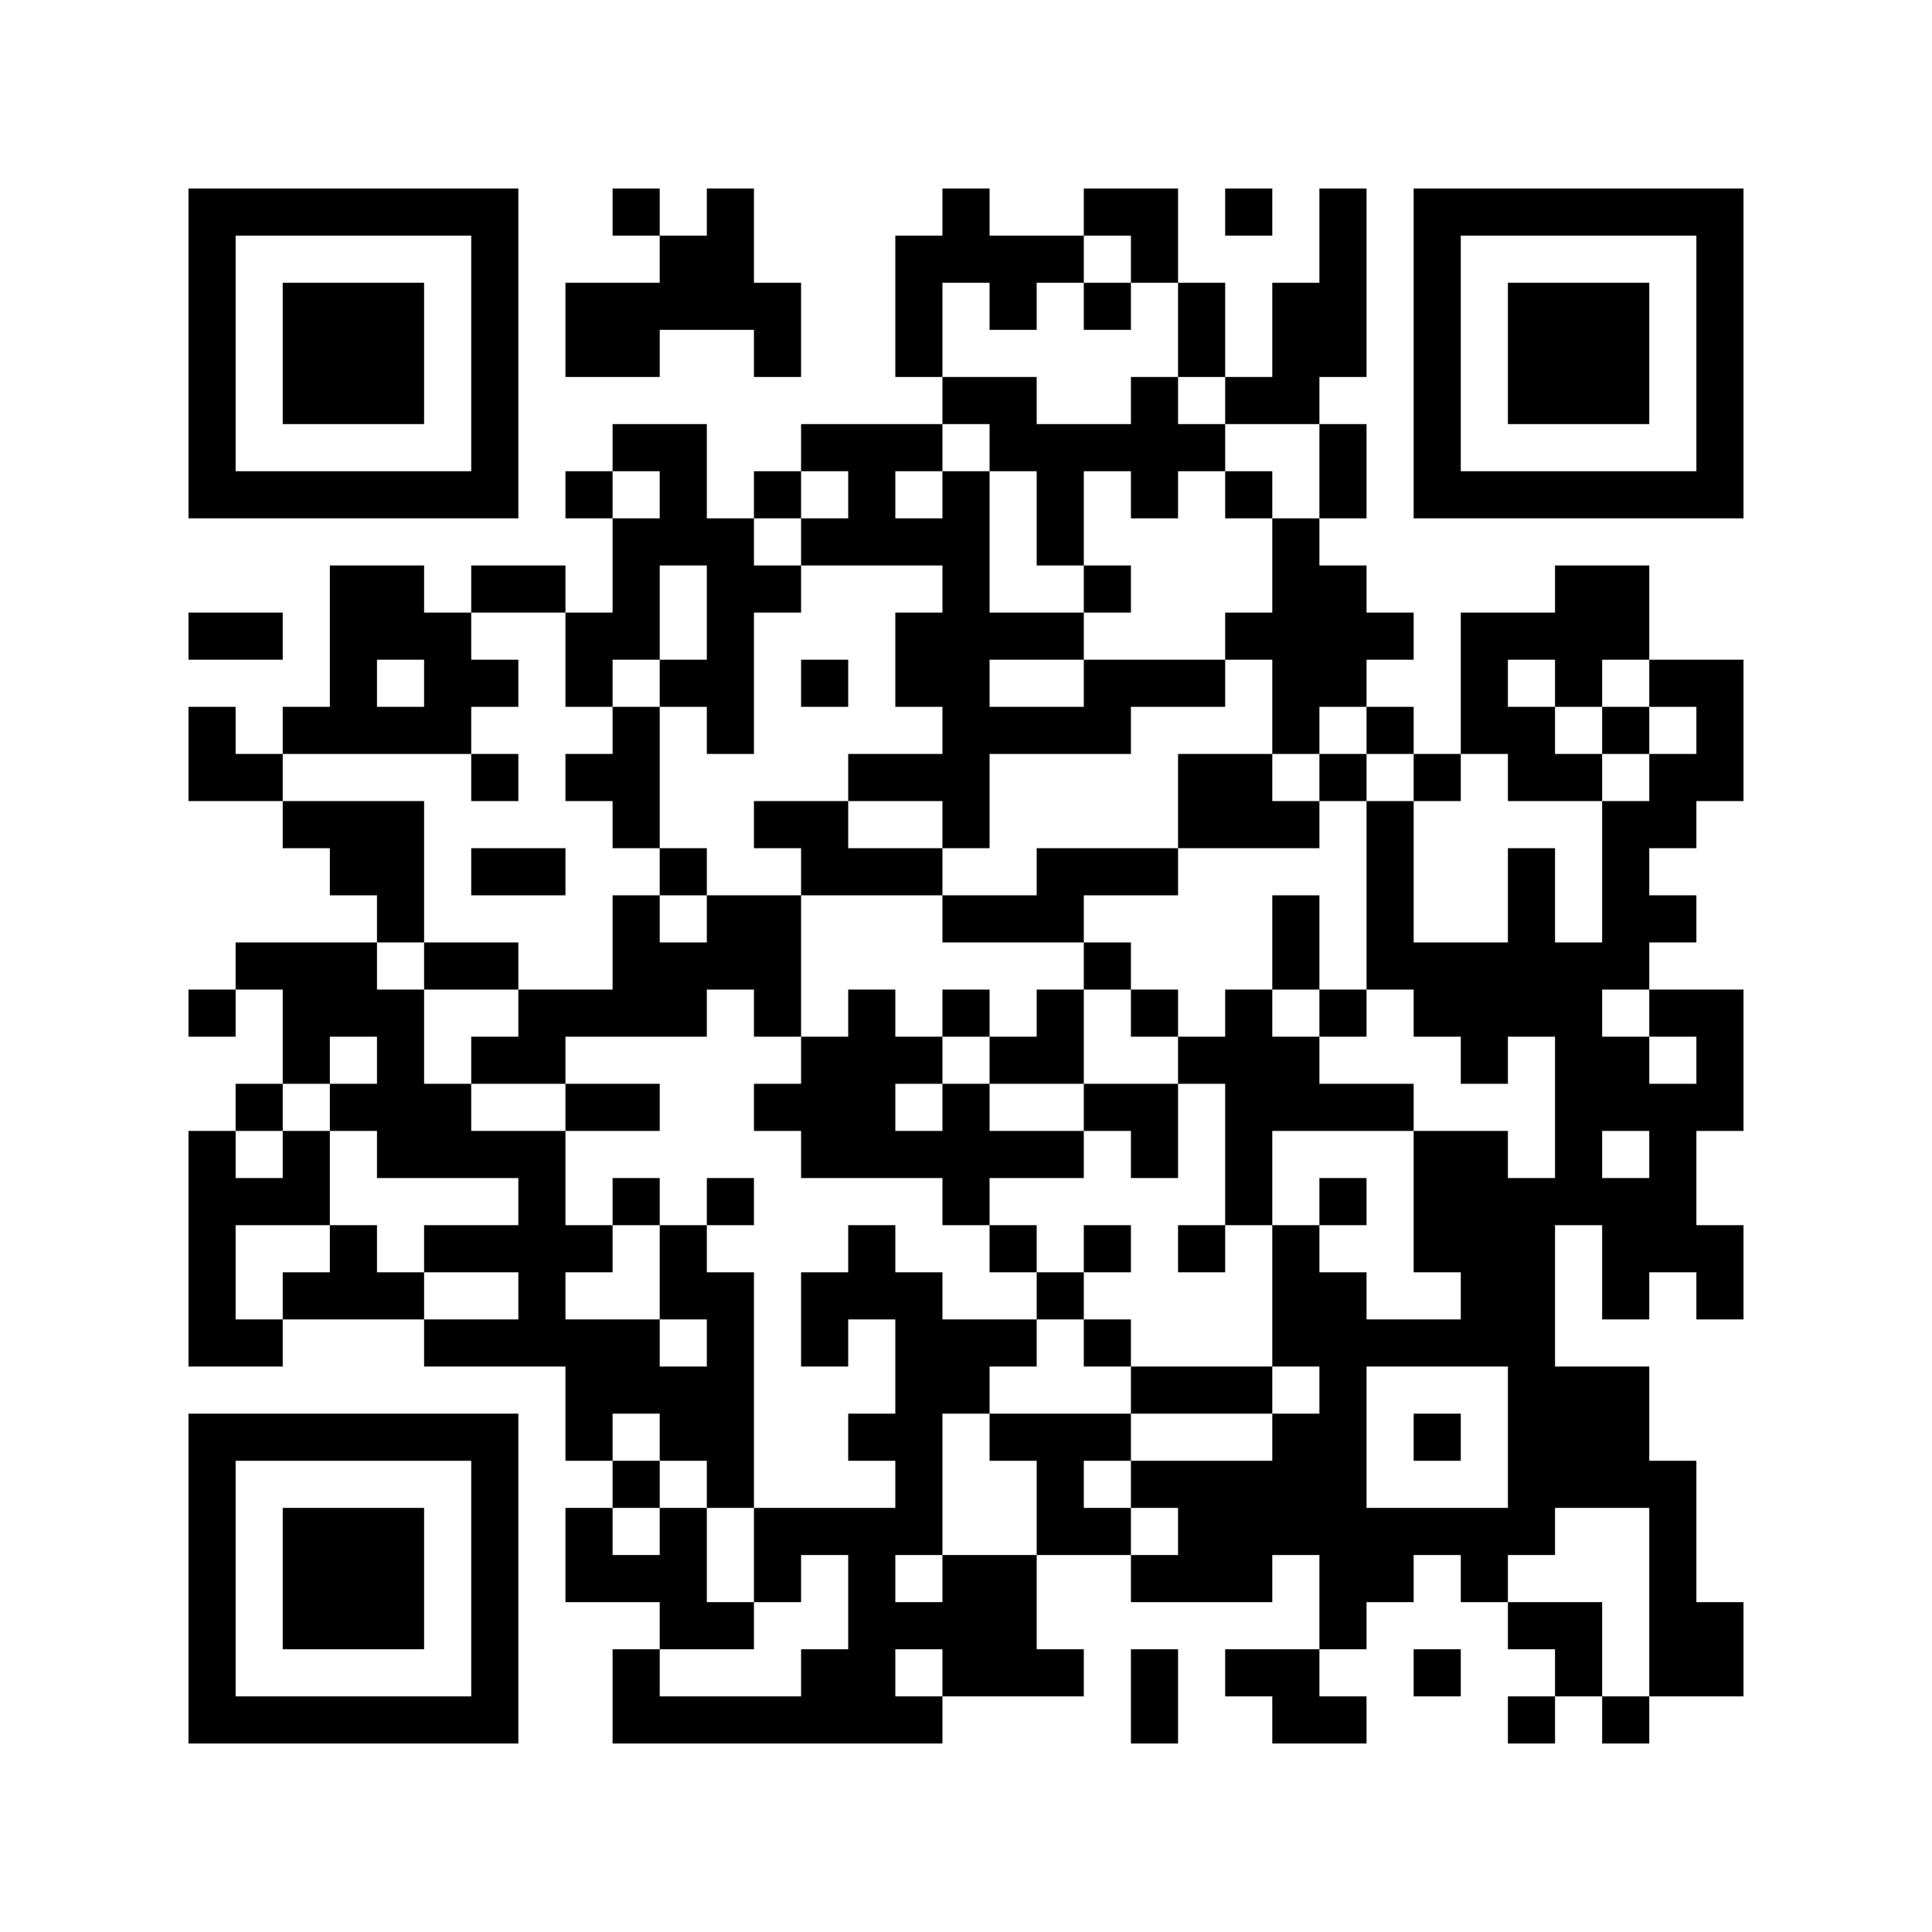
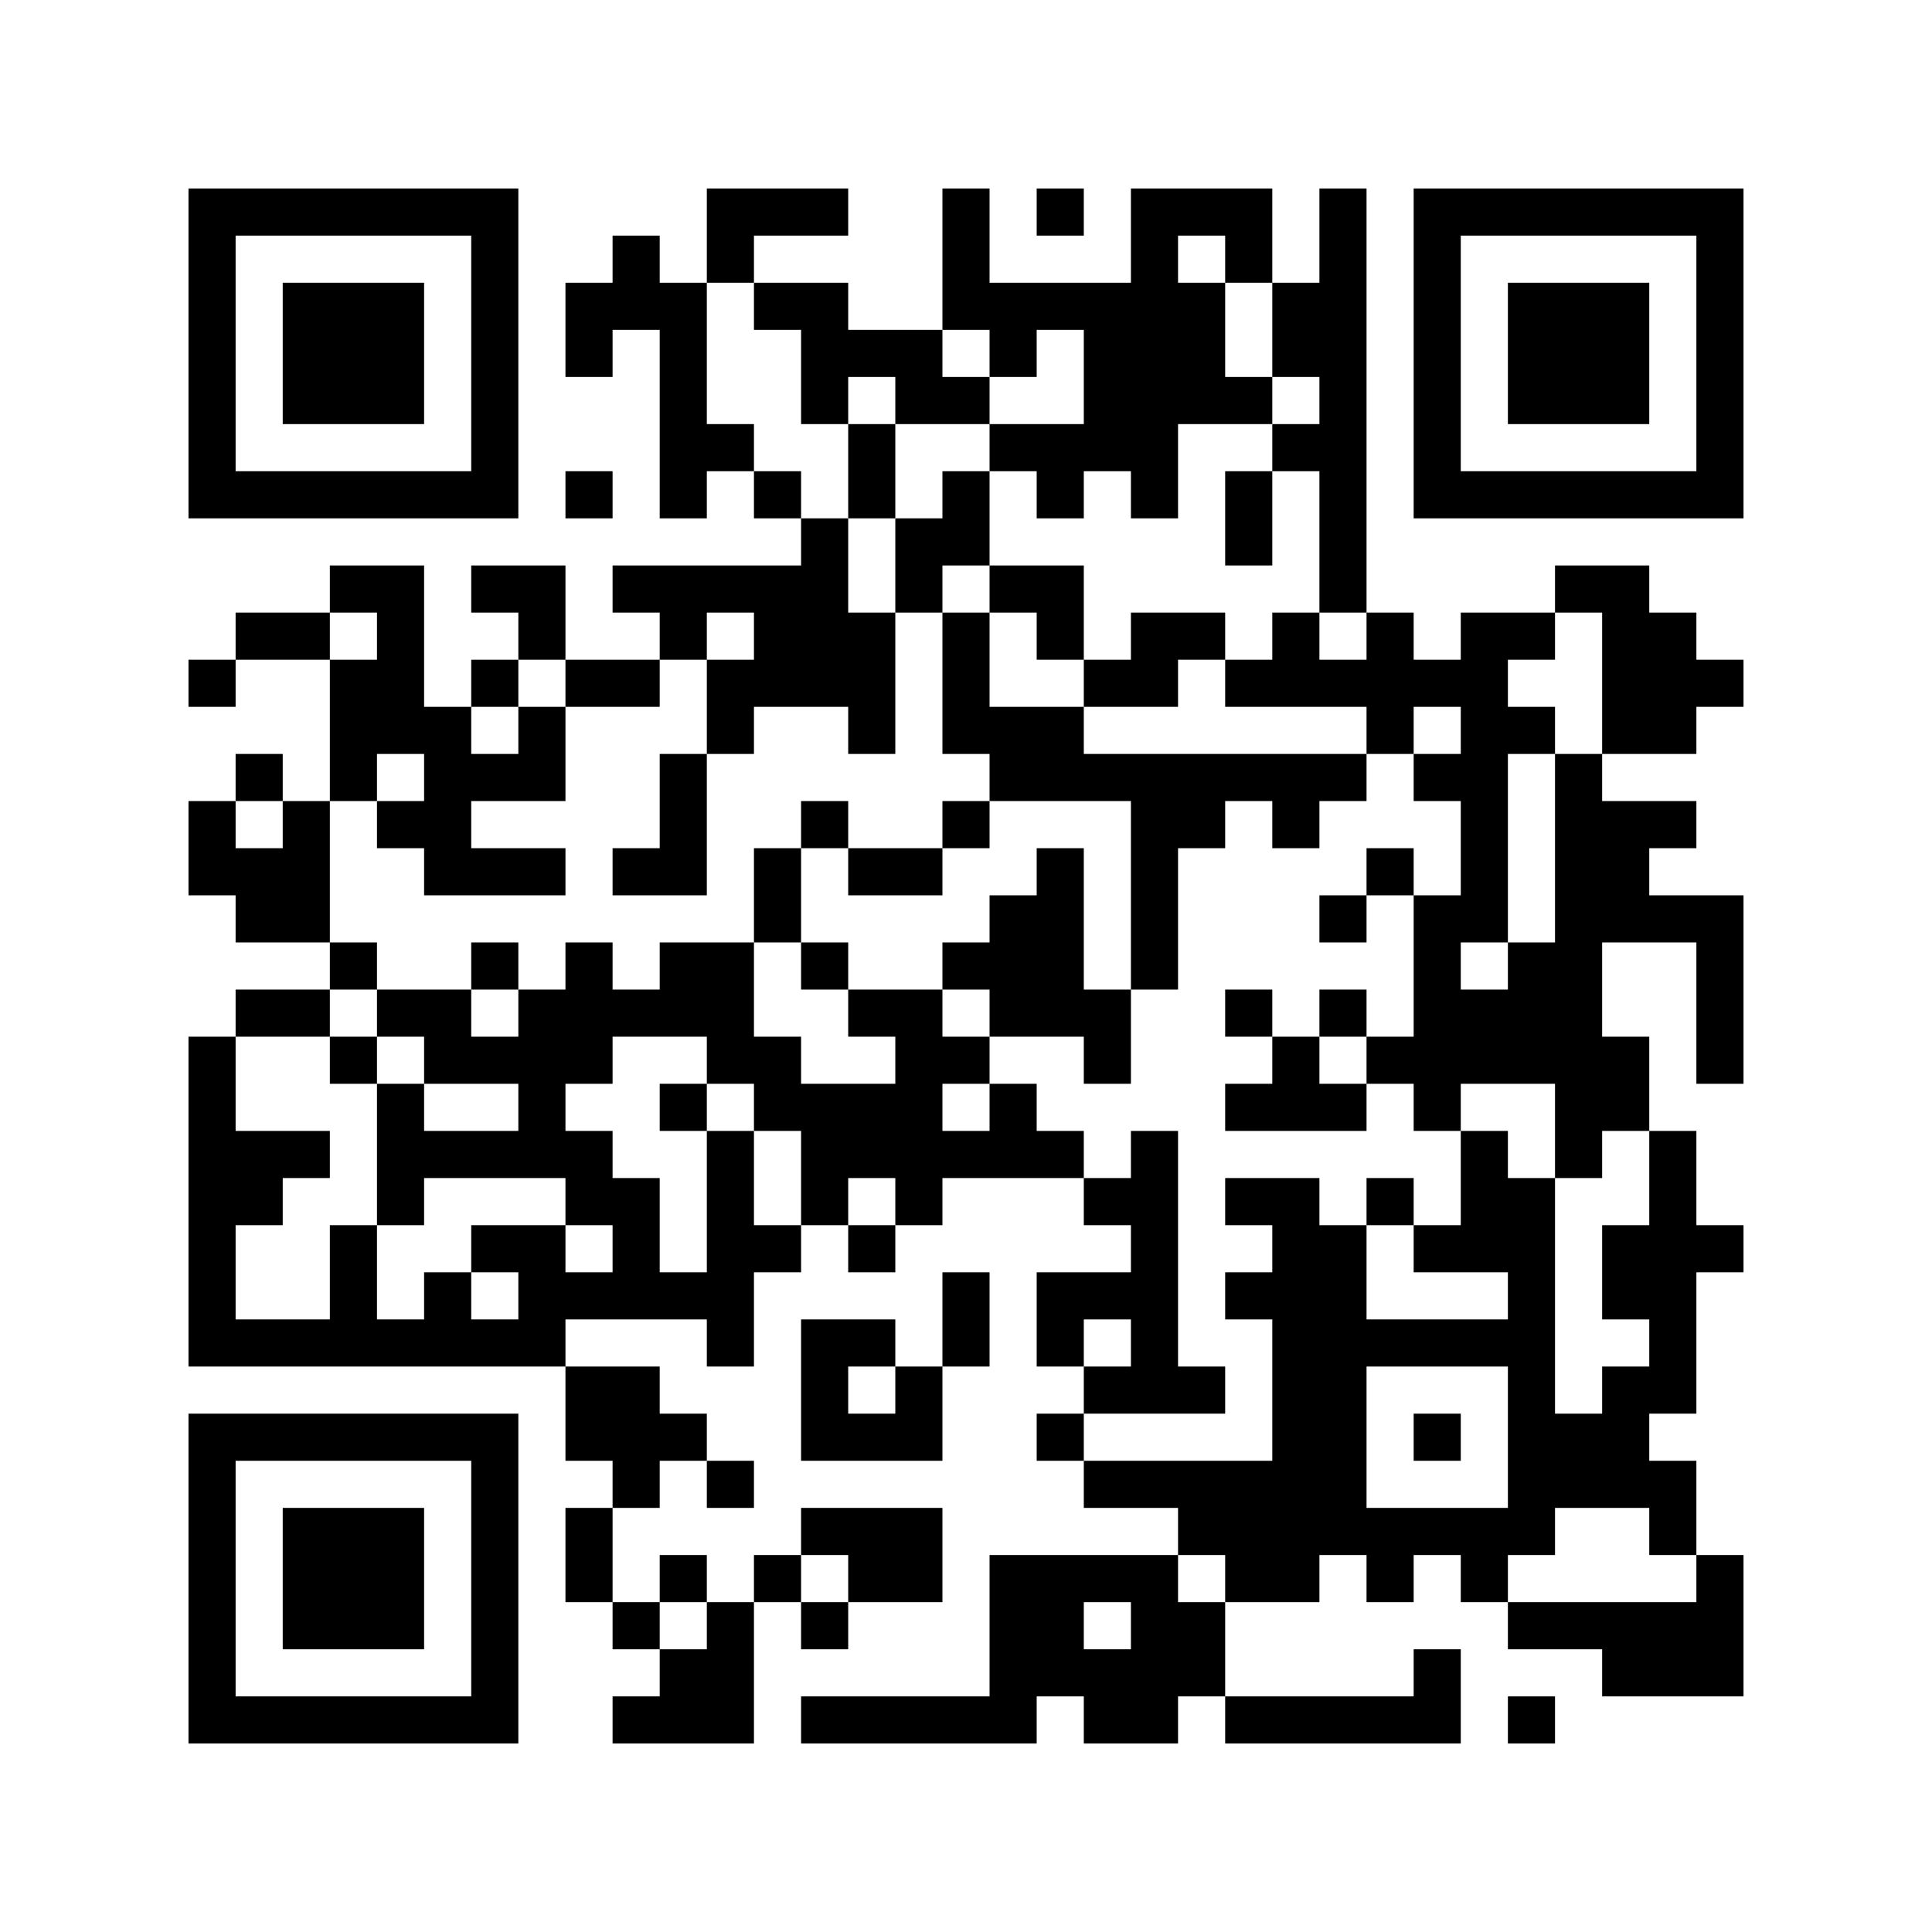
- <svg xmlns="http://www.w3.org/2000/svg" width="82mm" height="82mm" version="1.1" viewBox="0 0 82 82" fill_color="#182C45" back_color="#FFFFFF">
-   <path d="M8,8H10V10H8zM10,8H12V10H10zM12,8H14V10H12zM14,8H16V10H14zM16,8H18V10H16zM18,8H20V10H18zM20,8H22V10H20zM26,8H28V10H26zM30,8H32V10H30zM40,8H42V10H40zM46,8H48V10H46zM48,8H50V10H48zM52,8H54V10H52zM56,8H58V10H56zM60,8H62V10H60zM62,8H64V10H62zM64,8H66V10H64zM66,8H68V10H66zM68,8H70V10H68zM70,8H72V10H70zM72,8H74V10H72zM8,10H10V12H8zM20,10H22V12H20zM28,10H30V12H28zM30,10H32V12H30zM38,10H40V12H38zM40,10H42V12H40zM42,10H44V12H42zM44,10H46V12H44zM48,10H50V12H48zM56,10H58V12H56zM60,10H62V12H60zM72,10H74V12H72zM8,12H10V14H8zM12,12H14V14H12zM14,12H16V14H14zM16,12H18V14H16zM20,12H22V14H20zM24,12H26V14H24zM26,12H28V14H26zM28,12H30V14H28zM30,12H32V14H30zM32,12H34V14H32zM38,12H40V14H38zM42,12H44V14H42zM46,12H48V14H46zM50,12H52V14H50zM54,12H56V14H54zM56,12H58V14H56zM60,12H62V14H60zM64,12H66V14H64zM66,12H68V14H66zM68,12H70V14H68zM72,12H74V14H72zM8,14H10V16H8zM12,14H14V16H12zM14,14H16V16H14zM16,14H18V16H16zM20,14H22V16H20zM24,14H26V16H24zM26,14H28V16H26zM32,14H34V16H32zM38,14H40V16H38zM50,14H52V16H50zM54,14H56V16H54zM56,14H58V16H56zM60,14H62V16H60zM64,14H66V16H64zM66,14H68V16H66zM68,14H70V16H68zM72,14H74V16H72zM8,16H10V18H8zM12,16H14V18H12zM14,16H16V18H14zM16,16H18V18H16zM20,16H22V18H20zM40,16H42V18H40zM42,16H44V18H42zM48,16H50V18H48zM52,16H54V18H52zM54,16H56V18H54zM60,16H62V18H60zM64,16H66V18H64zM66,16H68V18H66zM68,16H70V18H68zM72,16H74V18H72zM8,18H10V20H8zM20,18H22V20H20zM26,18H28V20H26zM28,18H30V20H28zM34,18H36V20H34zM36,18H38V20H36zM38,18H40V20H38zM42,18H44V20H42zM44,18H46V20H44zM46,18H48V20H46zM48,18H50V20H48zM50,18H52V20H50zM56,18H58V20H56zM60,18H62V20H60zM72,18H74V20H72zM8,20H10V22H8zM10,20H12V22H10zM12,20H14V22H12zM14,20H16V22H14zM16,20H18V22H16zM18,20H20V22H18zM20,20H22V22H20zM24,20H26V22H24zM28,20H30V22H28zM32,20H34V22H32zM36,20H38V22H36zM40,20H42V22H40zM44,20H46V22H44zM48,20H50V22H48zM52,20H54V22H52zM56,20H58V22H56zM60,20H62V22H60zM62,20H64V22H62zM64,20H66V22H64zM66,20H68V22H66zM68,20H70V22H68zM70,20H72V22H70zM72,20H74V22H72zM26,22H28V24H26zM28,22H30V24H28zM30,22H32V24H30zM34,22H36V24H34zM36,22H38V24H36zM38,22H40V24H38zM40,22H42V24H40zM44,22H46V24H44zM54,22H56V24H54zM14,24H16V26H14zM16,24H18V26H16zM20,24H22V26H20zM22,24H24V26H22zM26,24H28V26H26zM30,24H32V26H30zM32,24H34V26H32zM40,24H42V26H40zM46,24H48V26H46zM54,24H56V26H54zM56,24H58V26H56zM66,24H68V26H66zM68,24H70V26H68zM8,26H10V28H8zM10,26H12V28H10zM14,26H16V28H14zM16,26H18V28H16zM18,26H20V28H18zM24,26H26V28H24zM26,26H28V28H26zM30,26H32V28H30zM38,26H40V28H38zM40,26H42V28H40zM42,26H44V28H42zM44,26H46V28H44zM52,26H54V28H52zM54,26H56V28H54zM56,26H58V28H56zM58,26H60V28H58zM62,26H64V28H62zM64,26H66V28H64zM66,26H68V28H66zM68,26H70V28H68zM14,28H16V30H14zM18,28H20V30H18zM20,28H22V30H20zM24,28H26V30H24zM28,28H30V30H28zM30,28H32V30H30zM34,28H36V30H34zM38,28H40V30H38zM40,28H42V30H40zM46,28H48V30H46zM48,28H50V30H48zM50,28H52V30H50zM54,28H56V30H54zM56,28H58V30H56zM62,28H64V30H62zM66,28H68V30H66zM70,28H72V30H70zM72,28H74V30H72zM8,30H10V32H8zM12,30H14V32H12zM14,30H16V32H14zM16,30H18V32H16zM18,30H20V32H18zM26,30H28V32H26zM30,30H32V32H30zM40,30H42V32H40zM42,30H44V32H42zM44,30H46V32H44zM46,30H48V32H46zM54,30H56V32H54zM58,30H60V32H58zM62,30H64V32H62zM64,30H66V32H64zM68,30H70V32H68zM72,30H74V32H72zM8,32H10V34H8zM10,32H12V34H10zM20,32H22V34H20zM24,32H26V34H24zM26,32H28V34H26zM36,32H38V34H36zM38,32H40V34H38zM40,32H42V34H40zM50,32H52V34H50zM52,32H54V34H52zM56,32H58V34H56zM60,32H62V34H60zM64,32H66V34H64zM66,32H68V34H66zM70,32H72V34H70zM72,32H74V34H72zM12,34H14V36H12zM14,34H16V36H14zM16,34H18V36H16zM26,34H28V36H26zM32,34H34V36H32zM34,34H36V36H34zM40,34H42V36H40zM50,34H52V36H50zM52,34H54V36H52zM54,34H56V36H54zM58,34H60V36H58zM68,34H70V36H68zM70,34H72V36H70zM14,36H16V38H14zM16,36H18V38H16zM20,36H22V38H20zM22,36H24V38H22zM28,36H30V38H28zM34,36H36V38H34zM36,36H38V38H36zM38,36H40V38H38zM44,36H46V38H44zM46,36H48V38H46zM48,36H50V38H48zM58,36H60V38H58zM64,36H66V38H64zM68,36H70V38H68zM16,38H18V40H16zM26,38H28V40H26zM30,38H32V40H30zM32,38H34V40H32zM40,38H42V40H40zM42,38H44V40H42zM44,38H46V40H44zM54,38H56V40H54zM58,38H60V40H58zM64,38H66V40H64zM68,38H70V40H68zM70,38H72V40H70zM10,40H12V42H10zM12,40H14V42H12zM14,40H16V42H14zM18,40H20V42H18zM20,40H22V42H20zM26,40H28V42H26zM28,40H30V42H28zM30,40H32V42H30zM32,40H34V42H32zM46,40H48V42H46zM54,40H56V42H54zM58,40H60V42H58zM60,40H62V42H60zM62,40H64V42H62zM64,40H66V42H64zM66,40H68V42H66zM68,40H70V42H68zM8,42H10V44H8zM12,42H14V44H12zM14,42H16V44H14zM16,42H18V44H16zM22,42H24V44H22zM24,42H26V44H24zM26,42H28V44H26zM28,42H30V44H28zM32,42H34V44H32zM36,42H38V44H36zM40,42H42V44H40zM44,42H46V44H44zM48,42H50V44H48zM52,42H54V44H52zM56,42H58V44H56zM60,42H62V44H60zM62,42H64V44H62zM64,42H66V44H64zM66,42H68V44H66zM70,42H72V44H70zM72,42H74V44H72zM12,44H14V46H12zM16,44H18V46H16zM20,44H22V46H20zM22,44H24V46H22zM34,44H36V46H34zM36,44H38V46H36zM38,44H40V46H38zM42,44H44V46H42zM44,44H46V46H44zM50,44H52V46H50zM52,44H54V46H52zM54,44H56V46H54zM62,44H64V46H62zM66,44H68V46H66zM68,44H70V46H68zM72,44H74V46H72zM10,46H12V48H10zM14,46H16V48H14zM16,46H18V48H16zM18,46H20V48H18zM24,46H26V48H24zM26,46H28V48H26zM32,46H34V48H32zM34,46H36V48H34zM36,46H38V48H36zM40,46H42V48H40zM46,46H48V48H46zM48,46H50V48H48zM52,46H54V48H52zM54,46H56V48H54zM56,46H58V48H56zM58,46H60V48H58zM66,46H68V48H66zM68,46H70V48H68zM70,46H72V48H70zM72,46H74V48H72zM8,48H10V50H8zM12,48H14V50H12zM16,48H18V50H16zM18,48H20V50H18zM20,48H22V50H20zM22,48H24V50H22zM34,48H36V50H34zM36,48H38V50H36zM38,48H40V50H38zM40,48H42V50H40zM42,48H44V50H42zM44,48H46V50H44zM48,48H50V50H48zM52,48H54V50H52zM60,48H62V50H60zM62,48H64V50H62zM66,48H68V50H66zM70,48H72V50H70zM8,50H10V52H8zM10,50H12V52H10zM12,50H14V52H12zM22,50H24V52H22zM26,50H28V52H26zM30,50H32V52H30zM40,50H42V52H40zM52,50H54V52H52zM56,50H58V52H56zM60,50H62V52H60zM62,50H64V52H62zM64,50H66V52H64zM66,50H68V52H66zM68,50H70V52H68zM70,50H72V52H70zM8,52H10V54H8zM14,52H16V54H14zM18,52H20V54H18zM20,52H22V54H20zM22,52H24V54H22zM24,52H26V54H24zM28,52H30V54H28zM36,52H38V54H36zM42,52H44V54H42zM46,52H48V54H46zM50,52H52V54H50zM54,52H56V54H54zM60,52H62V54H60zM62,52H64V54H62zM64,52H66V54H64zM68,52H70V54H68zM70,52H72V54H70zM72,52H74V54H72zM8,54H10V56H8zM12,54H14V56H12zM14,54H16V56H14zM16,54H18V56H16zM22,54H24V56H22zM28,54H30V56H28zM30,54H32V56H30zM34,54H36V56H34zM36,54H38V56H36zM38,54H40V56H38zM44,54H46V56H44zM54,54H56V56H54zM56,54H58V56H56zM62,54H64V56H62zM64,54H66V56H64zM68,54H70V56H68zM72,54H74V56H72zM8,56H10V58H8zM10,56H12V58H10zM18,56H20V58H18zM20,56H22V58H20zM22,56H24V58H22zM24,56H26V58H24zM26,56H28V58H26zM30,56H32V58H30zM34,56H36V58H34zM38,56H40V58H38zM40,56H42V58H40zM42,56H44V58H42zM46,56H48V58H46zM54,56H56V58H54zM56,56H58V58H56zM58,56H60V58H58zM60,56H62V58H60zM62,56H64V58H62zM64,56H66V58H64zM24,58H26V60H24zM26,58H28V60H26zM28,58H30V60H28zM30,58H32V60H30zM38,58H40V60H38zM40,58H42V60H40zM48,58H50V60H48zM50,58H52V60H50zM52,58H54V60H52zM56,58H58V60H56zM64,58H66V60H64zM66,58H68V60H66zM68,58H70V60H68zM8,60H10V62H8zM10,60H12V62H10zM12,60H14V62H12zM14,60H16V62H14zM16,60H18V62H16zM18,60H20V62H18zM20,60H22V62H20zM24,60H26V62H24zM28,60H30V62H28zM30,60H32V62H30zM36,60H38V62H36zM38,60H40V62H38zM42,60H44V62H42zM44,60H46V62H44zM46,60H48V62H46zM54,60H56V62H54zM56,60H58V62H56zM60,60H62V62H60zM64,60H66V62H64zM66,60H68V62H66zM68,60H70V62H68zM8,62H10V64H8zM20,62H22V64H20zM26,62H28V64H26zM30,62H32V64H30zM38,62H40V64H38zM44,62H46V64H44zM48,62H50V64H48zM50,62H52V64H50zM52,62H54V64H52zM54,62H56V64H54zM56,62H58V64H56zM64,62H66V64H64zM66,62H68V64H66zM68,62H70V64H68zM70,62H72V64H70zM8,64H10V66H8zM12,64H14V66H12zM14,64H16V66H14zM16,64H18V66H16zM20,64H22V66H20zM24,64H26V66H24zM28,64H30V66H28zM32,64H34V66H32zM34,64H36V66H34zM36,64H38V66H36zM38,64H40V66H38zM44,64H46V66H44zM46,64H48V66H46zM50,64H52V66H50zM52,64H54V66H52zM54,64H56V66H54zM56,64H58V66H56zM58,64H60V66H58zM60,64H62V66H60zM62,64H64V66H62zM64,64H66V66H64zM70,64H72V66H70zM8,66H10V68H8zM12,66H14V68H12zM14,66H16V68H14zM16,66H18V68H16zM20,66H22V68H20zM24,66H26V68H24zM26,66H28V68H26zM28,66H30V68H28zM32,66H34V68H32zM36,66H38V68H36zM40,66H42V68H40zM42,66H44V68H42zM48,66H50V68H48zM50,66H52V68H50zM52,66H54V68H52zM56,66H58V68H56zM58,66H60V68H58zM62,66H64V68H62zM70,66H72V68H70zM8,68H10V70H8zM12,68H14V70H12zM14,68H16V70H14zM16,68H18V70H16zM20,68H22V70H20zM28,68H30V70H28zM30,68H32V70H30zM36,68H38V70H36zM38,68H40V70H38zM40,68H42V70H40zM42,68H44V70H42zM56,68H58V70H56zM64,68H66V70H64zM66,68H68V70H66zM70,68H72V70H70zM72,68H74V70H72zM8,70H10V72H8zM20,70H22V72H20zM26,70H28V72H26zM34,70H36V72H34zM36,70H38V72H36zM40,70H42V72H40zM42,70H44V72H42zM44,70H46V72H44zM48,70H50V72H48zM52,70H54V72H52zM54,70H56V72H54zM60,70H62V72H60zM66,70H68V72H66zM70,70H72V72H70zM72,70H74V72H72zM8,72H10V74H8zM10,72H12V74H10zM12,72H14V74H12zM14,72H16V74H14zM16,72H18V74H16zM18,72H20V74H18zM20,72H22V74H20zM26,72H28V74H26zM28,72H30V74H28zM30,72H32V74H30zM32,72H34V74H32zM34,72H36V74H34zM36,72H38V74H36zM38,72H40V74H38zM48,72H50V74H48zM54,72H56V74H54zM56,72H58V74H56zM64,72H66V74H64zM68,72H70V74H68z" id="qr-path" fill="#000000" fill-opacity="1" fill-rule="nonzero" stroke="none" />
+ <svg xmlns="http://www.w3.org/2000/svg" width="98.4mm" height="98.4mm" version="1.1" viewBox="0 0 98.4 98.4" fill_color="#182C45" back_color="#FFFFFF">
+   <path d="M9.6,9.6H12V12H9.6zM12,9.6H14.4V12H12zM14.4,9.6H16.8V12H14.4zM16.8,9.6H19.2V12H16.8zM19.2,9.6H21.6V12H19.2zM21.6,9.6H24V12H21.6zM24,9.6H26.4V12H24zM36,9.6H38.4V12H36zM38.4,9.6H40.8V12H38.4zM40.8,9.6H43.2V12H40.8zM48,9.6H50.4V12H48zM52.8,9.6H55.2V12H52.8zM57.6,9.6H60V12H57.6zM60,9.6H62.4V12H60zM62.4,9.6H64.8V12H62.4zM67.2,9.6H69.6V12H67.2zM72,9.6H74.4V12H72zM74.4,9.6H76.8V12H74.4zM76.8,9.6H79.2V12H76.8zM79.2,9.6H81.6V12H79.2zM81.6,9.6H84V12H81.6zM84,9.6H86.4V12H84zM86.4,9.6H88.8V12H86.4zM9.6,12H12V14.4H9.6zM24,12H26.4V14.4H24zM31.2,12H33.6V14.4H31.2zM36,12H38.4V14.4H36zM48,12H50.4V14.4H48zM57.6,12H60V14.4H57.6zM62.4,12H64.8V14.4H62.4zM67.2,12H69.6V14.4H67.2zM72,12H74.4V14.4H72zM86.4,12H88.8V14.4H86.4zM9.6,14.4H12V16.8H9.6zM14.4,14.4H16.8V16.8H14.4zM16.8,14.4H19.2V16.8H16.8zM19.2,14.4H21.6V16.8H19.2zM24,14.4H26.4V16.8H24zM28.8,14.4H31.2V16.8H28.8zM31.2,14.4H33.6V16.8H31.2zM33.6,14.4H36V16.8H33.6zM38.4,14.4H40.8V16.8H38.4zM40.8,14.4H43.2V16.8H40.8zM48,14.4H50.4V16.8H48zM50.4,14.4H52.8V16.8H50.4zM52.8,14.4H55.2V16.8H52.8zM55.2,14.4H57.6V16.8H55.2zM57.6,14.4H60V16.8H57.6zM60,14.4H62.4V16.8H60zM64.8,14.4H67.2V16.8H64.8zM67.2,14.4H69.6V16.8H67.2zM72,14.4H74.4V16.8H72zM76.8,14.4H79.2V16.8H76.8zM79.2,14.4H81.6V16.8H79.2zM81.6,14.4H84V16.8H81.6zM86.4,14.4H88.8V16.8H86.4zM9.6,16.8H12V19.2H9.6zM14.4,16.8H16.8V19.2H14.4zM16.8,16.8H19.2V19.2H16.8zM19.2,16.8H21.6V19.2H19.2zM24,16.8H26.4V19.2H24zM28.8,16.8H31.2V19.2H28.8zM33.6,16.8H36V19.2H33.6zM40.8,16.8H43.2V19.2H40.8zM43.2,16.8H45.6V19.2H43.2zM45.6,16.8H48V19.2H45.6zM50.4,16.8H52.8V19.2H50.4zM55.2,16.8H57.6V19.2H55.2zM57.6,16.8H60V19.2H57.6zM60,16.8H62.4V19.2H60zM64.8,16.8H67.2V19.2H64.8zM67.2,16.8H69.6V19.2H67.2zM72,16.8H74.4V19.2H72zM76.8,16.8H79.2V19.2H76.8zM79.2,16.8H81.6V19.2H79.2zM81.6,16.8H84V19.2H81.6zM86.4,16.8H88.8V19.2H86.4zM9.6,19.2H12V21.6H9.6zM14.4,19.2H16.8V21.6H14.4zM16.8,19.2H19.2V21.6H16.8zM19.2,19.2H21.6V21.6H19.2zM24,19.2H26.4V21.6H24zM33.6,19.2H36V21.6H33.6zM40.8,19.2H43.2V21.6H40.8zM45.6,19.2H48V21.6H45.6zM48,19.2H50.4V21.6H48zM55.2,19.2H57.6V21.6H55.2zM57.6,19.2H60V21.6H57.6zM60,19.2H62.4V21.6H60zM62.4,19.2H64.8V21.6H62.4zM67.2,19.2H69.6V21.6H67.2zM72,19.2H74.4V21.6H72zM76.8,19.2H79.2V21.6H76.8zM79.2,19.2H81.6V21.6H79.2zM81.6,19.2H84V21.6H81.6zM86.4,19.2H88.8V21.6H86.4zM9.6,21.6H12V24H9.6zM24,21.6H26.4V24H24zM33.6,21.6H36V24H33.6zM36,21.6H38.4V24H36zM43.2,21.6H45.6V24H43.2zM50.4,21.6H52.8V24H50.4zM52.8,21.6H55.2V24H52.8zM55.2,21.6H57.6V24H55.2zM57.6,21.6H60V24H57.6zM64.8,21.6H67.2V24H64.8zM67.2,21.6H69.6V24H67.2zM72,21.6H74.4V24H72zM86.4,21.6H88.8V24H86.4zM9.6,24H12V26.4H9.6zM12,24H14.4V26.4H12zM14.4,24H16.8V26.4H14.4zM16.8,24H19.2V26.4H16.8zM19.2,24H21.6V26.4H19.2zM21.6,24H24V26.4H21.6zM24,24H26.4V26.4H24zM28.8,24H31.2V26.4H28.8zM33.6,24H36V26.4H33.6zM38.4,24H40.8V26.4H38.4zM43.2,24H45.6V26.4H43.2zM48,24H50.4V26.4H48zM52.8,24H55.2V26.4H52.8zM57.6,24H60V26.4H57.6zM62.4,24H64.8V26.4H62.4zM67.2,24H69.6V26.4H67.2zM72,24H74.4V26.4H72zM74.4,24H76.8V26.4H74.4zM76.8,24H79.2V26.4H76.8zM79.2,24H81.6V26.4H79.2zM81.6,24H84V26.4H81.6zM84,24H86.4V26.4H84zM86.4,24H88.8V26.4H86.4zM40.8,26.4H43.2V28.8H40.8zM45.6,26.4H48V28.8H45.6zM48,26.4H50.4V28.8H48zM62.4,26.4H64.8V28.8H62.4zM67.2,26.4H69.6V28.8H67.2zM16.8,28.8H19.2V31.2H16.8zM19.2,28.8H21.6V31.2H19.2zM24,28.8H26.4V31.2H24zM26.4,28.8H28.8V31.2H26.4zM31.2,28.8H33.6V31.2H31.2zM33.6,28.8H36V31.2H33.6zM36,28.8H38.4V31.2H36zM38.4,28.8H40.8V31.2H38.4zM40.8,28.8H43.2V31.2H40.8zM45.6,28.8H48V31.2H45.6zM50.4,28.8H52.8V31.2H50.4zM52.8,28.8H55.2V31.2H52.8zM67.2,28.8H69.6V31.2H67.2zM79.2,28.8H81.6V31.2H79.2zM81.6,28.8H84V31.2H81.6zM12,31.2H14.4V33.6H12zM14.4,31.2H16.8V33.6H14.4zM19.2,31.2H21.6V33.6H19.2zM26.4,31.2H28.8V33.6H26.4zM33.6,31.2H36V33.6H33.6zM38.4,31.2H40.8V33.6H38.4zM40.8,31.2H43.2V33.6H40.8zM43.2,31.2H45.6V33.6H43.2zM48,31.2H50.4V33.6H48zM52.8,31.2H55.2V33.6H52.8zM57.6,31.2H60V33.6H57.6zM60,31.2H62.4V33.6H60zM64.8,31.2H67.2V33.6H64.8zM69.6,31.2H72V33.6H69.6zM74.4,31.2H76.8V33.6H74.4zM76.8,31.2H79.2V33.6H76.8zM81.6,31.2H84V33.6H81.6zM84,31.2H86.4V33.6H84zM9.6,33.6H12V36H9.6zM16.8,33.6H19.2V36H16.8zM19.2,33.6H21.6V36H19.2zM24,33.6H26.4V36H24zM28.8,33.6H31.2V36H28.8zM31.2,33.6H33.6V36H31.2zM36,33.6H38.4V36H36zM38.4,33.6H40.8V36H38.4zM40.8,33.6H43.2V36H40.8zM43.2,33.6H45.6V36H43.2zM48,33.6H50.4V36H48zM55.2,33.6H57.6V36H55.2zM57.6,33.6H60V36H57.6zM62.4,33.6H64.8V36H62.4zM64.8,33.6H67.2V36H64.8zM67.2,33.6H69.6V36H67.2zM69.6,33.6H72V36H69.6zM72,33.6H74.4V36H72zM74.4,33.6H76.8V36H74.4zM81.6,33.6H84V36H81.6zM84,33.6H86.4V36H84zM86.4,33.6H88.8V36H86.4zM16.8,36H19.2V38.4H16.8zM19.2,36H21.6V38.4H19.2zM21.6,36H24V38.4H21.6zM26.4,36H28.8V38.4H26.4zM36,36H38.4V38.4H36zM43.2,36H45.6V38.4H43.2zM48,36H50.4V38.4H48zM50.4,36H52.8V38.4H50.4zM52.8,36H55.2V38.4H52.8zM69.6,36H72V38.4H69.6zM74.4,36H76.8V38.4H74.4zM76.8,36H79.2V38.4H76.8zM81.6,36H84V38.4H81.6zM84,36H86.4V38.4H84zM12,38.4H14.4V40.8H12zM16.8,38.4H19.2V40.8H16.8zM21.6,38.4H24V40.8H21.6zM24,38.4H26.4V40.8H24zM26.4,38.4H28.8V40.8H26.4zM33.6,38.4H36V40.8H33.6zM50.4,38.4H52.8V40.8H50.4zM52.8,38.4H55.2V40.8H52.8zM55.2,38.4H57.6V40.8H55.2zM57.6,38.4H60V40.8H57.6zM60,38.4H62.4V40.8H60zM62.4,38.4H64.8V40.8H62.4zM64.8,38.4H67.2V40.8H64.8zM67.2,38.4H69.6V40.8H67.2zM72,38.4H74.4V40.8H72zM74.4,38.4H76.8V40.8H74.4zM79.2,38.4H81.6V40.8H79.2zM9.6,40.8H12V43.2H9.6zM14.4,40.8H16.8V43.2H14.4zM19.2,40.8H21.6V43.2H19.2zM21.6,40.8H24V43.2H21.6zM33.6,40.8H36V43.2H33.6zM40.8,40.8H43.2V43.2H40.8zM48,40.8H50.4V43.2H48zM57.6,40.8H60V43.2H57.6zM60,40.8H62.4V43.2H60zM64.8,40.8H67.2V43.2H64.8zM74.4,40.8H76.8V43.2H74.4zM79.2,40.8H81.6V43.2H79.2zM81.6,40.8H84V43.2H81.6zM84,40.8H86.4V43.2H84zM9.6,43.2H12V45.6H9.6zM12,43.2H14.4V45.6H12zM14.4,43.2H16.8V45.6H14.4zM21.6,43.2H24V45.6H21.6zM24,43.2H26.4V45.6H24zM26.4,43.2H28.8V45.6H26.4zM31.2,43.2H33.6V45.6H31.2zM33.6,43.2H36V45.6H33.6zM38.4,43.2H40.8V45.6H38.4zM43.2,43.2H45.6V45.6H43.2zM45.6,43.2H48V45.6H45.6zM52.8,43.2H55.2V45.6H52.8zM57.6,43.2H60V45.6H57.6zM69.6,43.2H72V45.6H69.6zM74.4,43.2H76.8V45.6H74.4zM79.2,43.2H81.6V45.6H79.2zM81.6,43.2H84V45.6H81.6zM12,45.6H14.4V48H12zM14.4,45.6H16.8V48H14.4zM38.4,45.6H40.8V48H38.4zM50.4,45.6H52.8V48H50.4zM52.8,45.6H55.2V48H52.8zM57.6,45.6H60V48H57.6zM67.2,45.6H69.6V48H67.2zM72,45.6H74.4V48H72zM74.4,45.6H76.8V48H74.4zM79.2,45.6H81.6V48H79.2zM81.6,45.6H84V48H81.6zM84,45.6H86.4V48H84zM86.4,45.6H88.8V48H86.4zM16.8,48H19.2V50.4H16.8zM24,48H26.4V50.4H24zM28.8,48H31.2V50.4H28.8zM33.6,48H36V50.4H33.6zM36,48H38.4V50.4H36zM40.8,48H43.2V50.4H40.8zM48,48H50.4V50.4H48zM50.4,48H52.8V50.4H50.4zM52.8,48H55.2V50.4H52.8zM57.6,48H60V50.4H57.6zM72,48H74.4V50.4H72zM76.8,48H79.2V50.4H76.8zM79.2,48H81.6V50.4H79.2zM86.4,48H88.8V50.4H86.4zM12,50.4H14.4V52.8H12zM14.4,50.4H16.8V52.8H14.4zM19.2,50.4H21.6V52.8H19.2zM21.6,50.4H24V52.8H21.6zM26.4,50.4H28.8V52.8H26.4zM28.8,50.4H31.2V52.8H28.8zM31.2,50.4H33.6V52.8H31.2zM33.6,50.4H36V52.8H33.6zM36,50.4H38.4V52.8H36zM43.2,50.4H45.6V52.8H43.2zM45.6,50.4H48V52.8H45.6zM50.4,50.4H52.8V52.8H50.4zM52.8,50.4H55.2V52.8H52.8zM55.2,50.4H57.6V52.8H55.2zM62.4,50.4H64.8V52.8H62.4zM67.2,50.4H69.6V52.8H67.2zM72,50.4H74.4V52.8H72zM74.4,50.4H76.8V52.8H74.4zM76.8,50.4H79.2V52.8H76.8zM79.2,50.4H81.6V52.8H79.2zM86.4,50.4H88.8V52.8H86.4zM9.6,52.8H12V55.2H9.6zM16.8,52.8H19.2V55.2H16.8zM21.6,52.8H24V55.2H21.6zM24,52.8H26.4V55.2H24zM26.4,52.8H28.8V55.2H26.4zM28.8,52.8H31.2V55.2H28.8zM36,52.8H38.4V55.2H36zM38.4,52.8H40.8V55.2H38.4zM45.6,52.8H48V55.2H45.6zM48,52.8H50.4V55.2H48zM55.2,52.8H57.6V55.2H55.2zM64.8,52.8H67.2V55.2H64.8zM69.6,52.8H72V55.2H69.6zM72,52.8H74.4V55.2H72zM74.4,52.8H76.8V55.2H74.4zM76.8,52.8H79.2V55.2H76.8zM79.2,52.8H81.6V55.2H79.2zM81.6,52.8H84V55.2H81.6zM86.4,52.8H88.8V55.2H86.4zM9.6,55.2H12V57.6H9.6zM19.2,55.2H21.6V57.6H19.2zM26.4,55.2H28.8V57.6H26.4zM33.6,55.2H36V57.6H33.6zM38.4,55.2H40.8V57.6H38.4zM40.8,55.2H43.2V57.6H40.8zM43.2,55.2H45.6V57.6H43.2zM45.6,55.2H48V57.6H45.6zM50.4,55.2H52.8V57.6H50.4zM62.4,55.2H64.8V57.6H62.4zM64.8,55.2H67.2V57.6H64.8zM67.2,55.2H69.6V57.6H67.2zM72,55.2H74.4V57.6H72zM79.2,55.2H81.6V57.6H79.2zM81.6,55.2H84V57.6H81.6zM9.6,57.6H12V60H9.6zM12,57.6H14.4V60H12zM14.4,57.6H16.8V60H14.4zM19.2,57.6H21.6V60H19.2zM21.6,57.6H24V60H21.6zM24,57.6H26.4V60H24zM26.4,57.6H28.8V60H26.4zM28.8,57.6H31.2V60H28.8zM36,57.6H38.4V60H36zM40.8,57.6H43.2V60H40.8zM43.2,57.6H45.6V60H43.2zM45.6,57.6H48V60H45.6zM48,57.6H50.4V60H48zM50.4,57.6H52.8V60H50.4zM52.8,57.6H55.2V60H52.8zM57.6,57.6H60V60H57.6zM74.4,57.6H76.8V60H74.4zM79.2,57.6H81.6V60H79.2zM84,57.6H86.4V60H84zM9.6,60H12V62.4H9.6zM12,60H14.4V62.4H12zM19.2,60H21.6V62.4H19.2zM28.8,60H31.2V62.4H28.8zM31.2,60H33.6V62.4H31.2zM36,60H38.4V62.4H36zM40.8,60H43.2V62.4H40.8zM45.6,60H48V62.4H45.6zM55.2,60H57.6V62.4H55.2zM57.6,60H60V62.4H57.6zM62.4,60H64.8V62.4H62.4zM64.8,60H67.2V62.4H64.8zM69.6,60H72V62.4H69.6zM74.4,60H76.8V62.4H74.4zM76.8,60H79.2V62.4H76.8zM84,60H86.4V62.4H84zM9.6,62.4H12V64.8H9.6zM16.8,62.4H19.2V64.8H16.8zM24,62.4H26.4V64.8H24zM26.4,62.4H28.8V64.8H26.4zM31.2,62.4H33.6V64.8H31.2zM36,62.4H38.4V64.8H36zM38.4,62.4H40.8V64.8H38.4zM43.2,62.4H45.6V64.8H43.2zM57.6,62.4H60V64.8H57.6zM64.8,62.4H67.2V64.8H64.8zM67.2,62.4H69.6V64.8H67.2zM72,62.4H74.4V64.8H72zM74.4,62.4H76.8V64.8H74.4zM76.8,62.4H79.2V64.8H76.8zM81.6,62.4H84V64.8H81.6zM84,62.4H86.4V64.8H84zM86.4,62.4H88.8V64.8H86.4zM9.6,64.8H12V67.2H9.6zM16.8,64.8H19.2V67.2H16.8zM21.6,64.8H24V67.2H21.6zM26.4,64.8H28.8V67.2H26.4zM28.8,64.8H31.2V67.2H28.8zM31.2,64.8H33.6V67.2H31.2zM33.6,64.8H36V67.2H33.6zM36,64.8H38.4V67.2H36zM48,64.8H50.4V67.2H48zM52.8,64.8H55.2V67.2H52.8zM55.2,64.8H57.6V67.2H55.2zM57.6,64.8H60V67.2H57.6zM62.4,64.8H64.8V67.2H62.4zM64.8,64.8H67.2V67.2H64.8zM67.2,64.8H69.6V67.2H67.2zM76.8,64.8H79.2V67.2H76.8zM81.6,64.8H84V67.2H81.6zM84,64.8H86.4V67.2H84zM9.6,67.2H12V69.6H9.6zM12,67.2H14.4V69.6H12zM14.4,67.2H16.8V69.6H14.4zM16.8,67.2H19.2V69.6H16.8zM19.2,67.2H21.6V69.6H19.2zM21.6,67.2H24V69.6H21.6zM24,67.2H26.4V69.6H24zM26.4,67.2H28.8V69.6H26.4zM36,67.2H38.4V69.6H36zM40.8,67.2H43.2V69.6H40.8zM43.2,67.2H45.6V69.6H43.2zM48,67.2H50.4V69.6H48zM52.8,67.2H55.2V69.6H52.8zM57.6,67.2H60V69.6H57.6zM64.8,67.2H67.2V69.6H64.8zM67.2,67.2H69.6V69.6H67.2zM69.6,67.2H72V69.6H69.6zM72,67.2H74.4V69.6H72zM74.4,67.2H76.8V69.6H74.4zM76.8,67.2H79.2V69.6H76.8zM84,67.2H86.4V69.6H84zM28.8,69.6H31.2V72H28.8zM31.2,69.6H33.6V72H31.2zM40.8,69.6H43.2V72H40.8zM45.6,69.6H48V72H45.6zM55.2,69.6H57.6V72H55.2zM57.6,69.6H60V72H57.6zM60,69.6H62.4V72H60zM64.8,69.6H67.2V72H64.8zM67.2,69.6H69.6V72H67.2zM76.8,69.6H79.2V72H76.8zM81.6,69.6H84V72H81.6zM84,69.6H86.4V72H84zM9.6,72H12V74.4H9.6zM12,72H14.4V74.4H12zM14.4,72H16.8V74.4H14.4zM16.8,72H19.2V74.4H16.8zM19.2,72H21.6V74.4H19.2zM21.6,72H24V74.4H21.6zM24,72H26.4V74.4H24zM28.8,72H31.2V74.4H28.8zM31.2,72H33.6V74.4H31.2zM33.6,72H36V74.4H33.6zM40.8,72H43.2V74.4H40.8zM43.2,72H45.6V74.4H43.2zM45.6,72H48V74.4H45.6zM52.8,72H55.2V74.4H52.8zM64.8,72H67.2V74.4H64.8zM67.2,72H69.6V74.4H67.2zM72,72H74.4V74.4H72zM76.8,72H79.2V74.4H76.8zM79.2,72H81.6V74.4H79.2zM81.6,72H84V74.4H81.6zM9.6,74.4H12V76.8H9.6zM24,74.4H26.4V76.8H24zM31.2,74.4H33.6V76.8H31.2zM36,74.4H38.4V76.8H36zM55.2,74.4H57.6V76.8H55.2zM57.6,74.4H60V76.8H57.6zM60,74.4H62.4V76.8H60zM62.4,74.4H64.8V76.8H62.4zM64.8,74.4H67.2V76.8H64.8zM67.2,74.4H69.6V76.8H67.2zM76.8,74.4H79.2V76.8H76.8zM79.2,74.4H81.6V76.8H79.2zM81.6,74.4H84V76.8H81.6zM84,74.4H86.4V76.8H84zM9.6,76.8H12V79.2H9.6zM14.4,76.8H16.8V79.2H14.4zM16.8,76.8H19.2V79.2H16.8zM19.2,76.8H21.6V79.2H19.2zM24,76.8H26.4V79.2H24zM28.8,76.8H31.2V79.2H28.8zM40.8,76.8H43.2V79.2H40.8zM43.2,76.8H45.6V79.2H43.2zM45.6,76.8H48V79.2H45.6zM60,76.8H62.4V79.2H60zM62.4,76.8H64.8V79.2H62.4zM64.8,76.8H67.2V79.2H64.8zM67.2,76.8H69.6V79.2H67.2zM69.6,76.8H72V79.2H69.6zM72,76.8H74.4V79.2H72zM74.4,76.8H76.8V79.2H74.4zM76.8,76.8H79.2V79.2H76.8zM84,76.8H86.4V79.2H84zM9.6,79.2H12V81.6H9.6zM14.4,79.2H16.8V81.6H14.4zM16.8,79.2H19.2V81.6H16.8zM19.2,79.2H21.6V81.6H19.2zM24,79.2H26.4V81.6H24zM28.8,79.2H31.2V81.6H28.8zM33.6,79.2H36V81.6H33.6zM38.4,79.2H40.8V81.6H38.4zM43.2,79.2H45.6V81.6H43.2zM45.6,79.2H48V81.6H45.6zM50.4,79.2H52.8V81.6H50.4zM52.8,79.2H55.2V81.6H52.8zM55.2,79.2H57.6V81.6H55.2zM57.6,79.2H60V81.6H57.6zM62.4,79.2H64.8V81.6H62.4zM64.8,79.2H67.2V81.6H64.8zM69.6,79.2H72V81.6H69.6zM74.4,79.2H76.8V81.6H74.4zM86.4,79.2H88.8V81.6H86.4zM9.6,81.6H12V84H9.6zM14.4,81.6H16.8V84H14.4zM16.8,81.6H19.2V84H16.8zM19.2,81.6H21.6V84H19.2zM24,81.6H26.4V84H24zM31.2,81.6H33.6V84H31.2zM36,81.6H38.4V84H36zM40.8,81.6H43.2V84H40.8zM50.4,81.6H52.8V84H50.4zM52.8,81.6H55.2V84H52.8zM57.6,81.6H60V84H57.6zM60,81.6H62.4V84H60zM76.8,81.6H79.2V84H76.8zM79.2,81.6H81.6V84H79.2zM81.6,81.6H84V84H81.6zM84,81.6H86.4V84H84zM86.4,81.6H88.8V84H86.4zM9.6,84H12V86.4H9.6zM24,84H26.4V86.4H24zM33.6,84H36V86.4H33.6zM36,84H38.4V86.4H36zM50.4,84H52.8V86.4H50.4zM52.8,84H55.2V86.4H52.8zM55.2,84H57.6V86.4H55.2zM57.6,84H60V86.4H57.6zM60,84H62.4V86.4H60zM72,84H74.4V86.4H72zM81.6,84H84V86.4H81.6zM84,84H86.4V86.4H84zM86.4,84H88.8V86.4H86.4zM9.6,86.4H12V88.8H9.6zM12,86.4H14.4V88.8H12zM14.4,86.4H16.8V88.8H14.4zM16.8,86.4H19.2V88.8H16.8zM19.2,86.4H21.6V88.8H19.2zM21.6,86.4H24V88.8H21.6zM24,86.4H26.4V88.8H24zM31.2,86.4H33.6V88.8H31.2zM33.6,86.4H36V88.8H33.6zM36,86.4H38.4V88.8H36zM40.8,86.4H43.2V88.8H40.8zM43.2,86.4H45.6V88.8H43.2zM45.6,86.4H48V88.8H45.6zM48,86.4H50.4V88.8H48zM50.4,86.4H52.8V88.8H50.4zM55.2,86.4H57.6V88.8H55.2zM57.6,86.4H60V88.8H57.6zM62.4,86.4H64.8V88.8H62.4zM64.8,86.4H67.2V88.8H64.8zM67.2,86.4H69.6V88.8H67.2zM69.6,86.4H72V88.8H69.6zM72,86.4H74.4V88.8H72zM76.8,86.4H79.2V88.8H76.8z" id="qr-path" fill="#000000" fill-opacity="1" fill-rule="nonzero" stroke="none" />
</svg>
